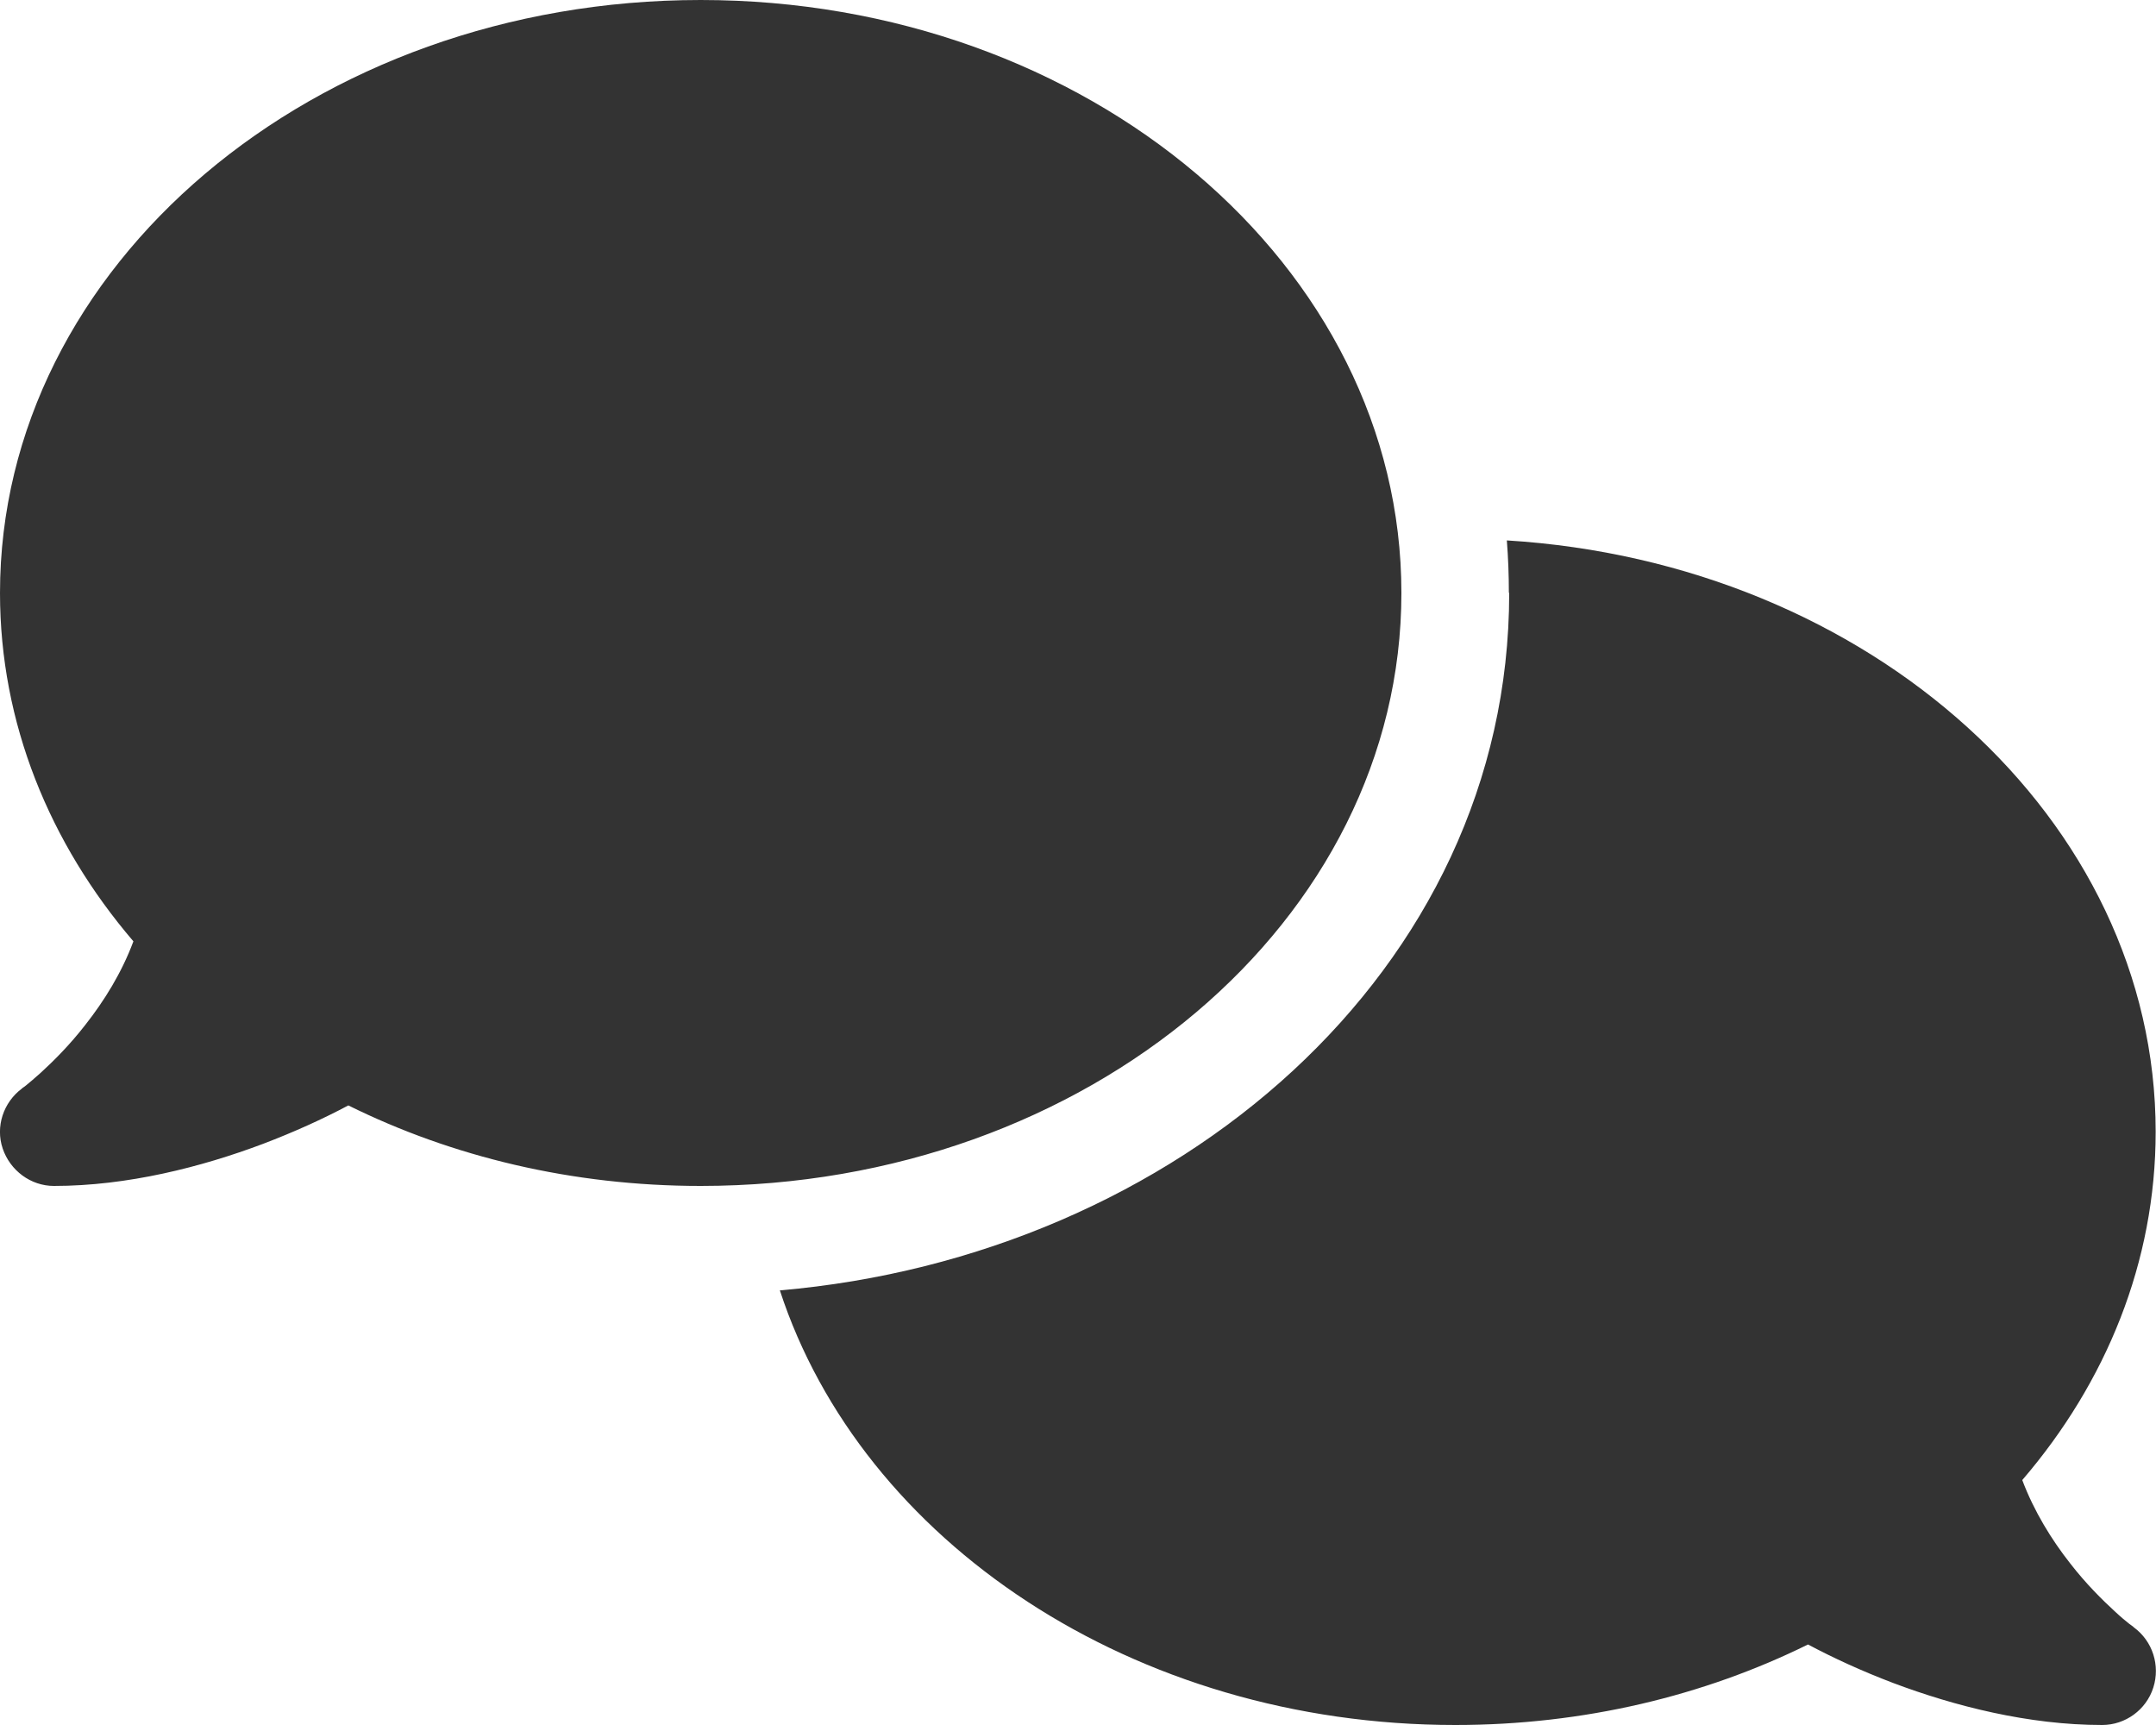
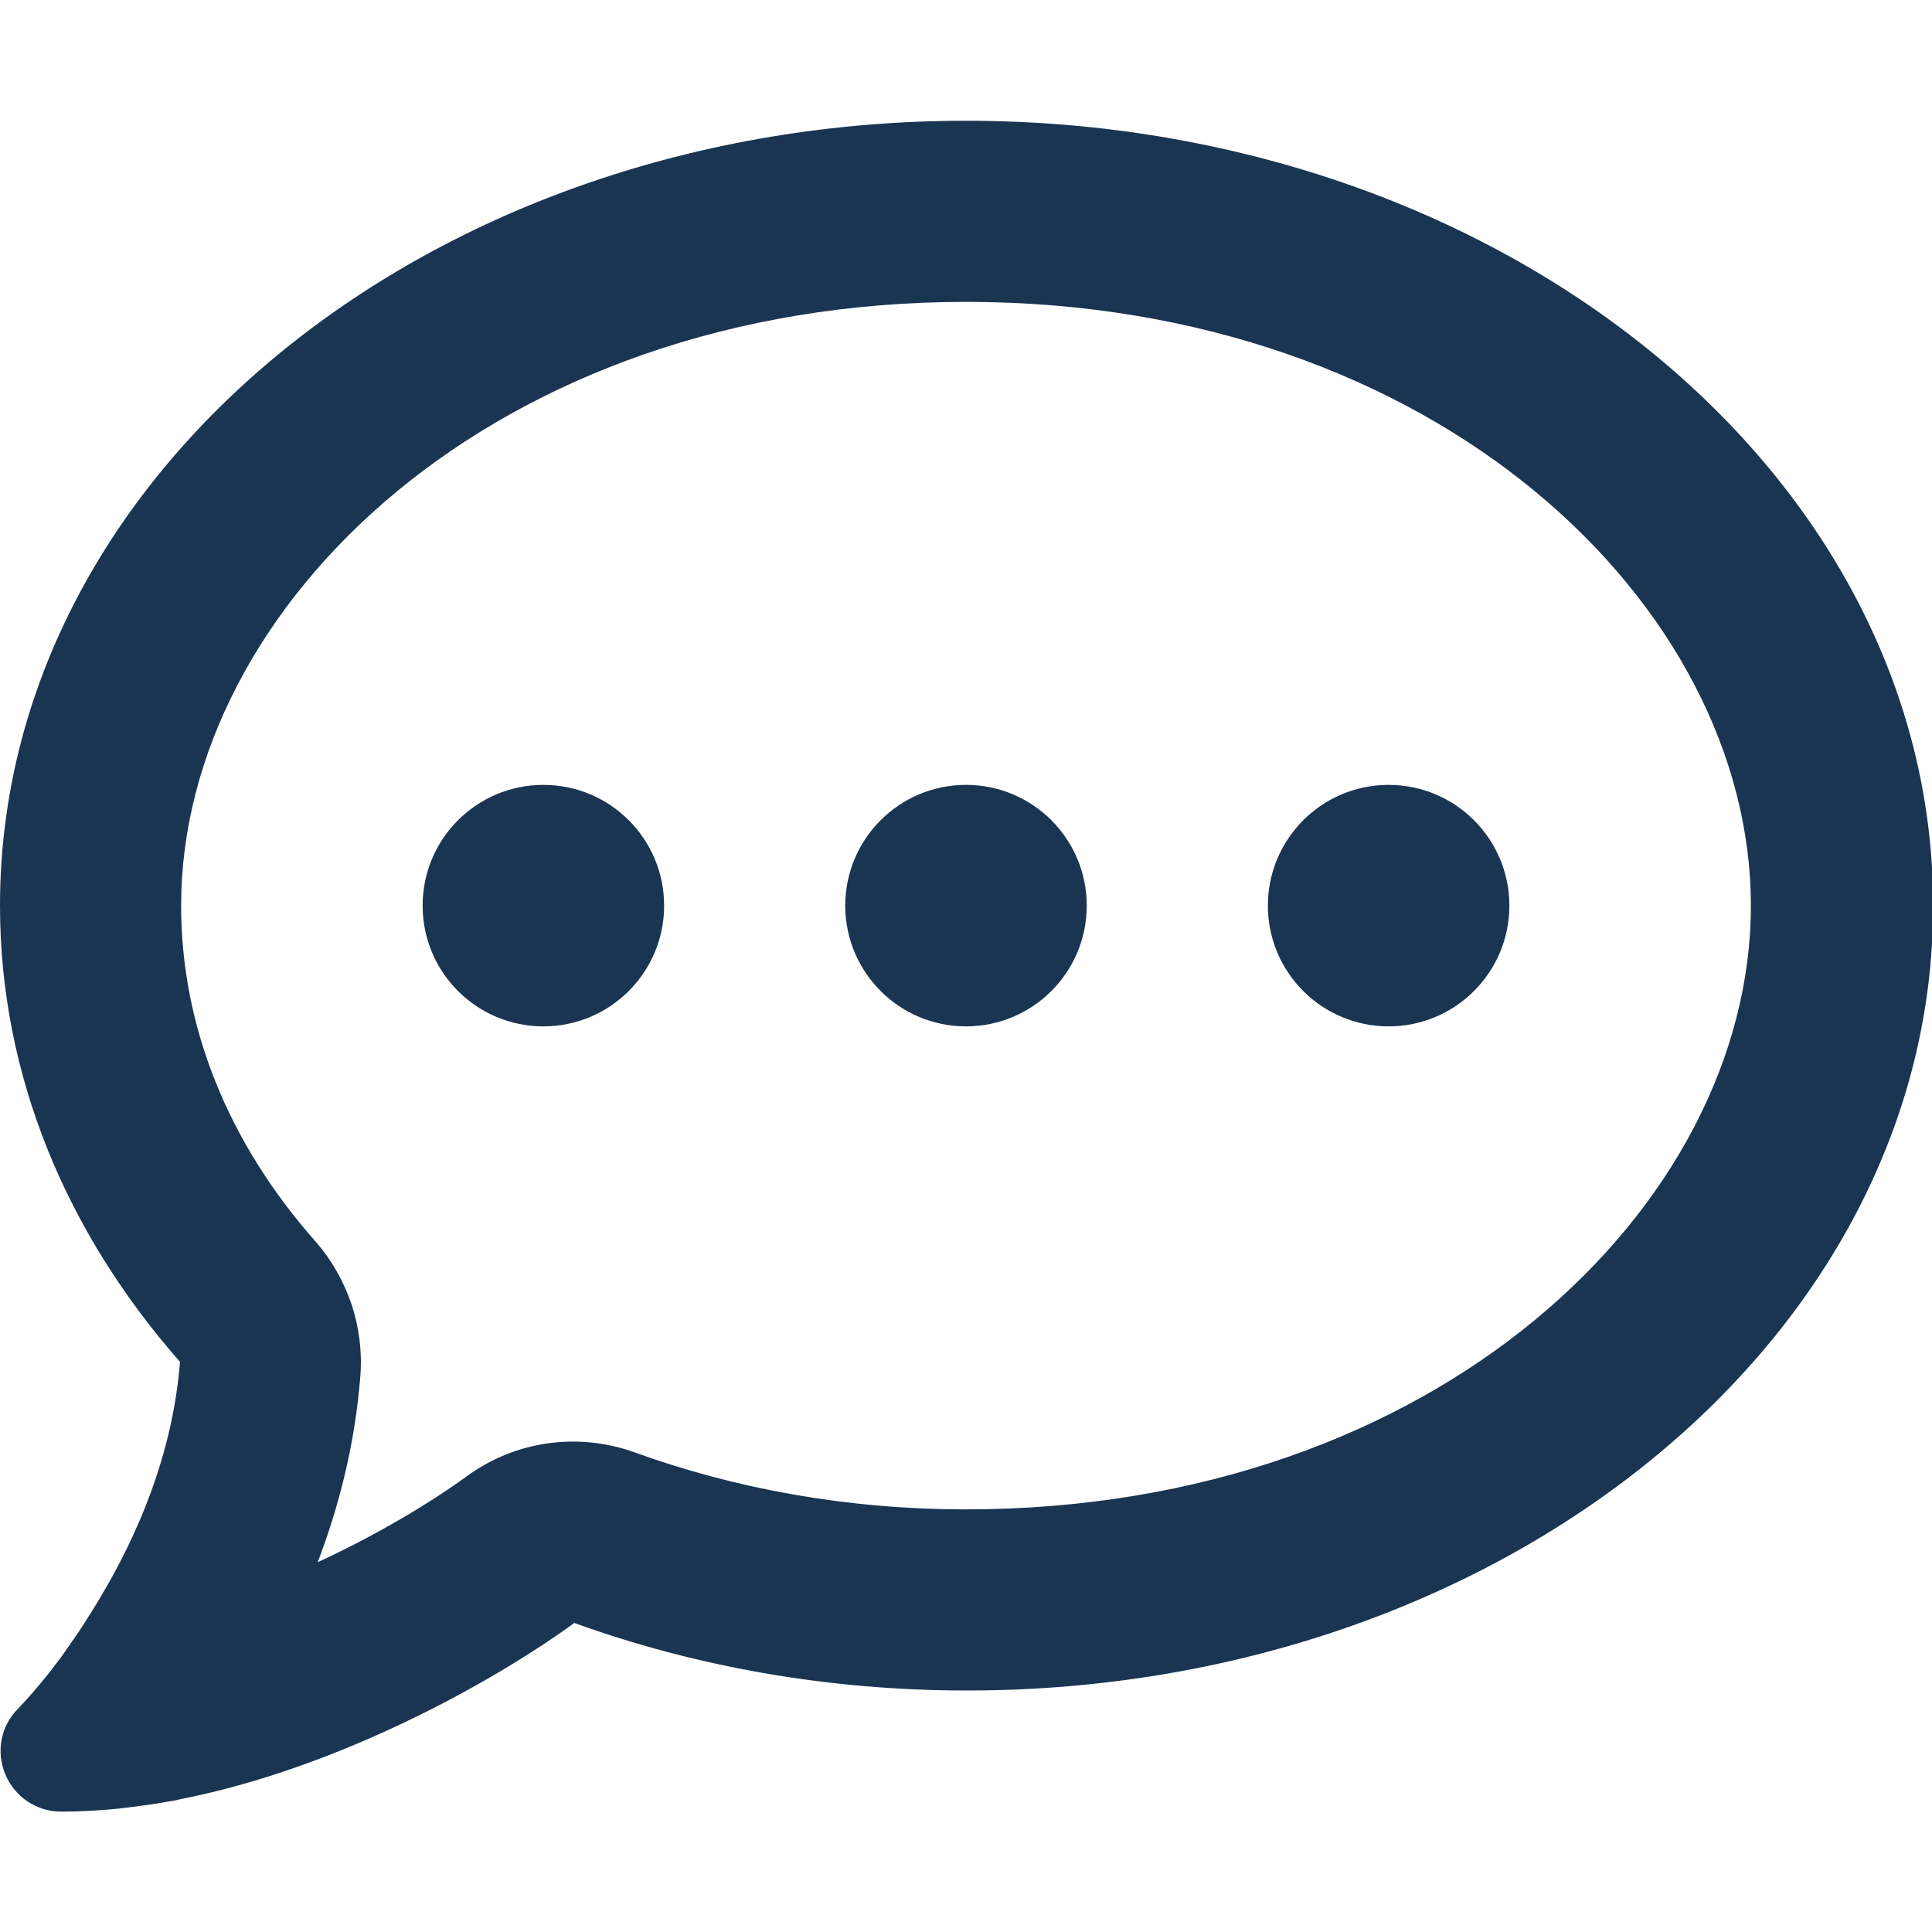
- <svg xmlns="http://www.w3.org/2000/svg" viewBox="0 0 640 512">
-   <path fill="#333" d="M208 352c114.9 0 208-78.8 208-176S322.9 0 208 0S0 78.8 0 176c0 38.6 14.7 74.3 39.6 103.4c-3.5 9.4-8.7 17.7-14.2 24.7c-4.8 6.2-9.7 11-13.3 14.3c-1.8 1.6-3.3 2.9-4.3 3.7c-.5 .4-.9 .7-1.1 .8l-.2 .2 0 0 0 0C1 327.2-1.4 334.4 .8 340.9S9.1 352 16 352c21.8 0 43.8-5.6 62.1-12.5c9.2-3.5 17.8-7.4 25.3-11.4C134.1 343.3 169.8 352 208 352zM448 176c0 112.3-99.1 196.9-216.5 207C255.8 457.4 336.4 512 432 512c38.2 0 73.9-8.7 104.7-23.9c7.5 4 16 7.9 25.2 11.4c18.3 6.9 40.3 12.5 62.1 12.5c6.9 0 13.1-4.5 15.2-11.1c2.1-6.6-.2-13.8-5.8-17.9l0 0 0 0-.2-.2c-.2-.2-.6-.4-1.1-.8c-1-.8-2.5-2-4.3-3.7c-3.6-3.3-8.5-8.1-13.3-14.3c-5.5-7-10.7-15.4-14.2-24.7c24.9-29 39.6-64.7 39.6-103.4c0-92.8-84.9-168.9-192.6-175.5c.4 5.1 .6 10.3 .6 15.5z" />
+ <svg xmlns="http://www.w3.org/2000/svg" height="16" width="16" viewBox="0 0 512 512">
+   <path opacity="1" fill="#193552" d="M168.2 384.9c-15-5.4-31.7-3.1-44.6 6.4c-8.2 6-22.3 14.8-39.4 22.7c5.6-14.7 9.9-31.3 11.3-49.4c1-12.9-3.3-25.7-11.8-35.5C60.4 302.8 48 272 48 240c0-79.5 83.3-160 208-160s208 80.5 208 160s-83.3 160-208 160c-31.6 0-61.3-5.5-87.8-15.1zM26.3 423.8c-1.6 2.7-3.3 5.4-5.1 8.1l-.3 .5c-1.6 2.3-3.2 4.6-4.8 6.9c-3.5 4.7-7.3 9.3-11.3 13.5c-4.6 4.6-5.9 11.4-3.4 17.4c2.5 6 8.3 9.9 14.8 9.9c5.1 0 10.2-.3 15.3-.8l.7-.1c4.4-.5 8.8-1.1 13.2-1.9c.8-.1 1.6-.3 2.4-.5c17.8-3.5 34.9-9.5 50.1-16.1c22.9-10 42.4-21.9 54.3-30.6c31.8 11.5 67 17.9 104.1 17.9c141.4 0 256-93.1 256-208S397.4 32 256 32S0 125.1 0 240c0 45.1 17.7 86.8 47.7 120.9c-1.9 24.5-11.4 46.3-21.4 62.9zM144 272a32 32 0 1 0 0-64 32 32 0 1 0 0 64zm144-32a32 32 0 1 0 -64 0 32 32 0 1 0 64 0zm80 32a32 32 0 1 0 0-64 32 32 0 1 0 0 64z" />
</svg>
